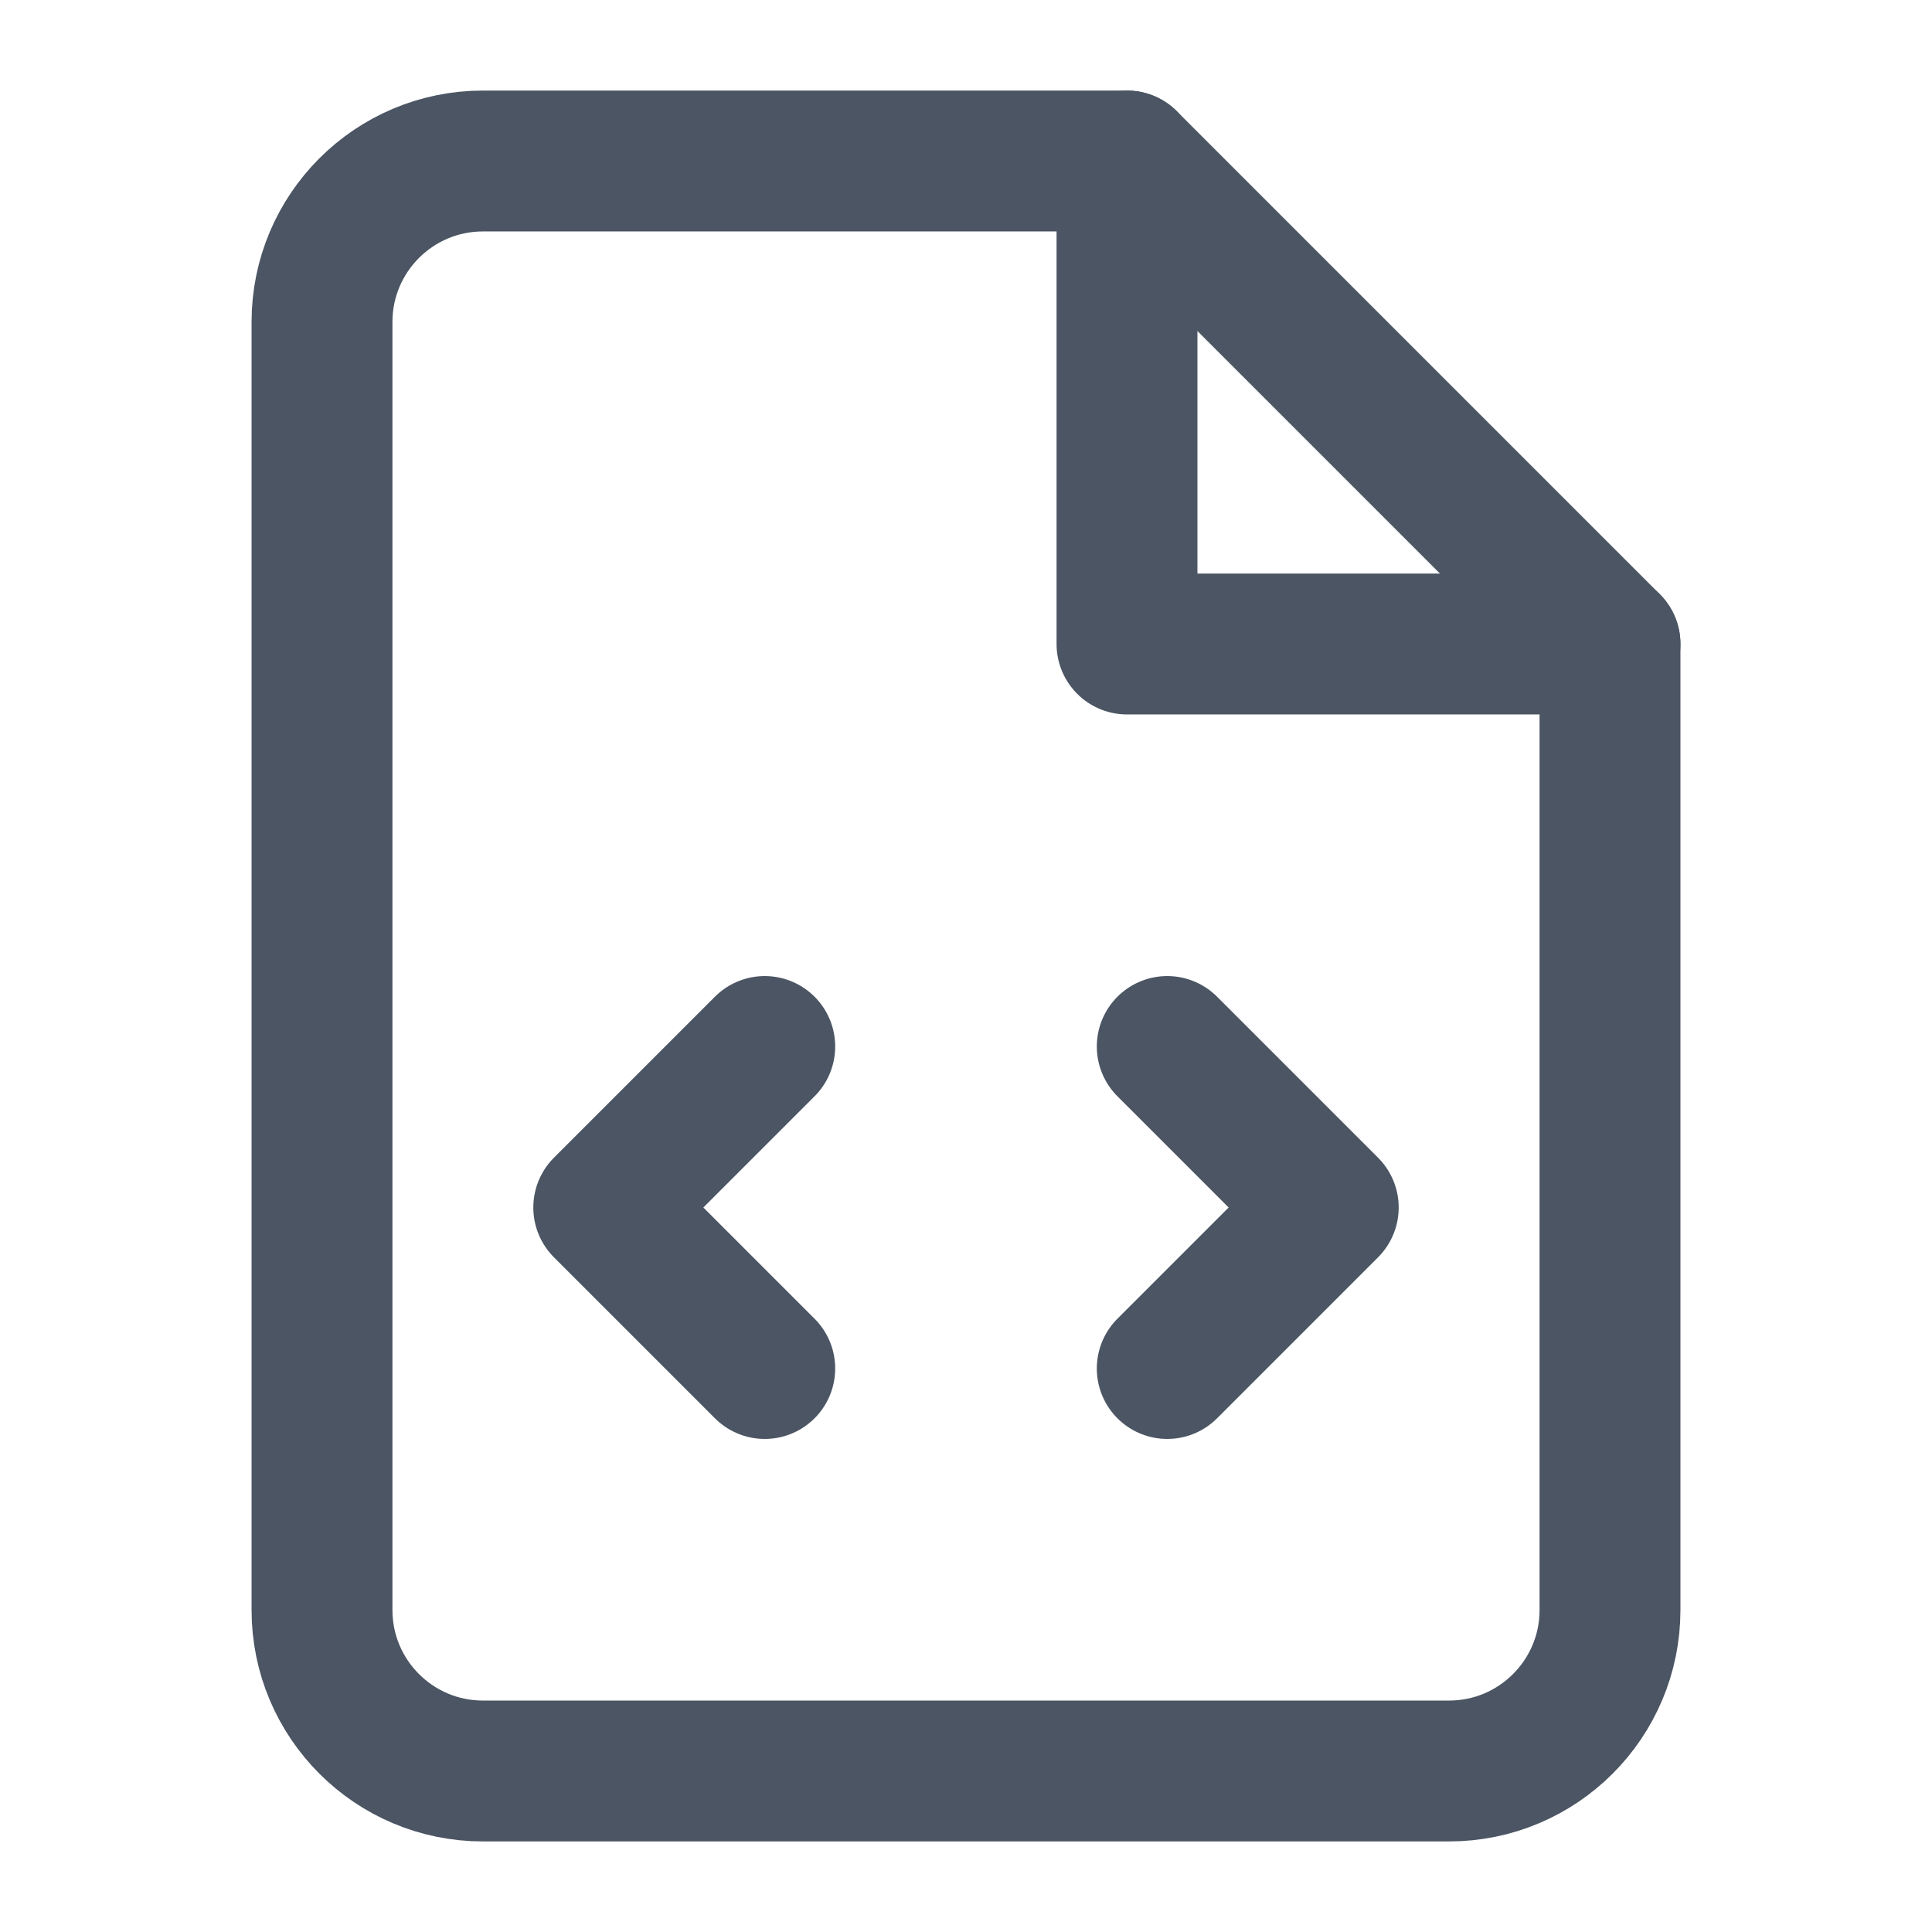
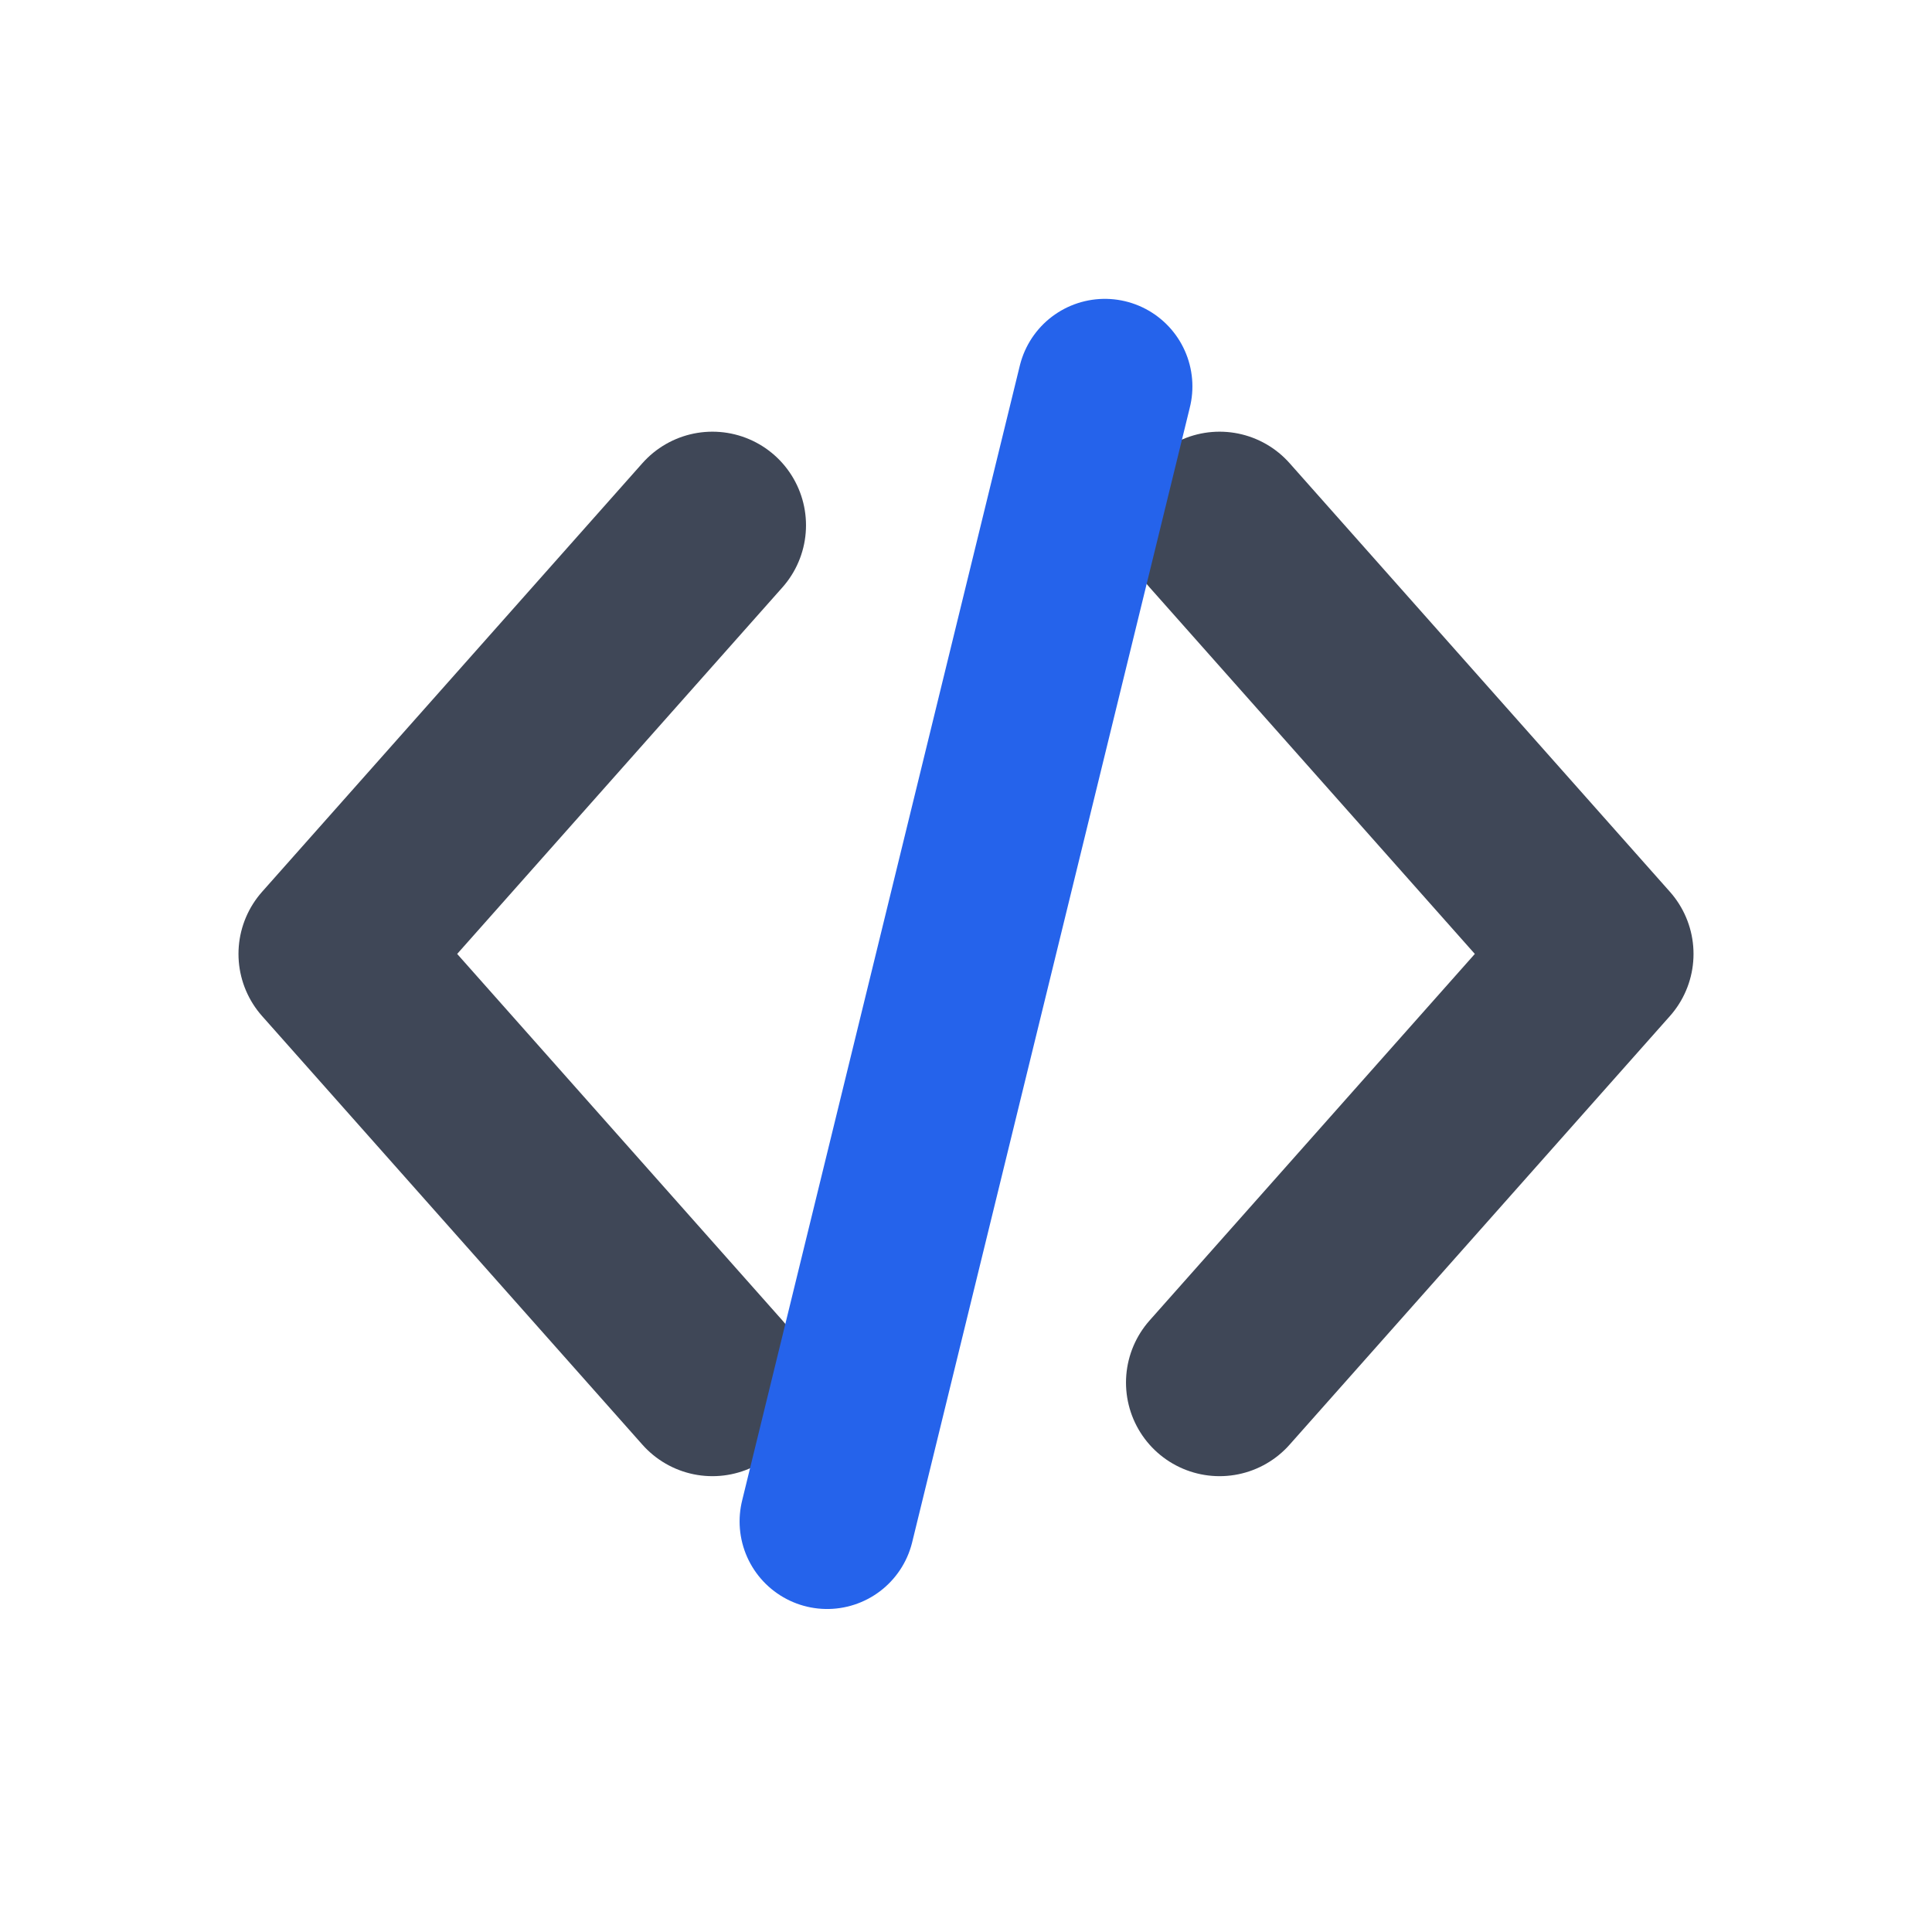
- <svg xmlns="http://www.w3.org/2000/svg" viewBox="0 0 24 24" width="24" height="24" fill="none" stroke="#4B5563" stroke-width="1.75" stroke-linecap="round" stroke-linejoin="round">
-   <path d="M14 2H6a2 2 0 0 0-2 2v16a2 2 0 0 0 2 2h12a2 2 0 0 0 2-2V8z" />
-   <polyline points="14 2 14 8 20 8" />
-   <path d="m9.5 13-2 2 2 2M14.5 13l2 2-2 2" />
+ <svg xmlns="http://www.w3.org/2000/svg" width="16" height="16" viewBox="0 0 16 16" fill="none">
+   <path d="M5.9 4.35L2.75 7.9L5.9 11.45" stroke="#3F4757" stroke-width="1.55" stroke-linecap="round" stroke-linejoin="round" />
+   <path d="M10.1 4.35L13.25 7.9L10.1 11.45" stroke="#3F4757" stroke-width="1.55" stroke-linecap="round" stroke-linejoin="round" />
+   <path d="M9.15 3.2L6.85 12.6" stroke="#2563EB" stroke-width="1.45" stroke-linecap="round" />
</svg>
